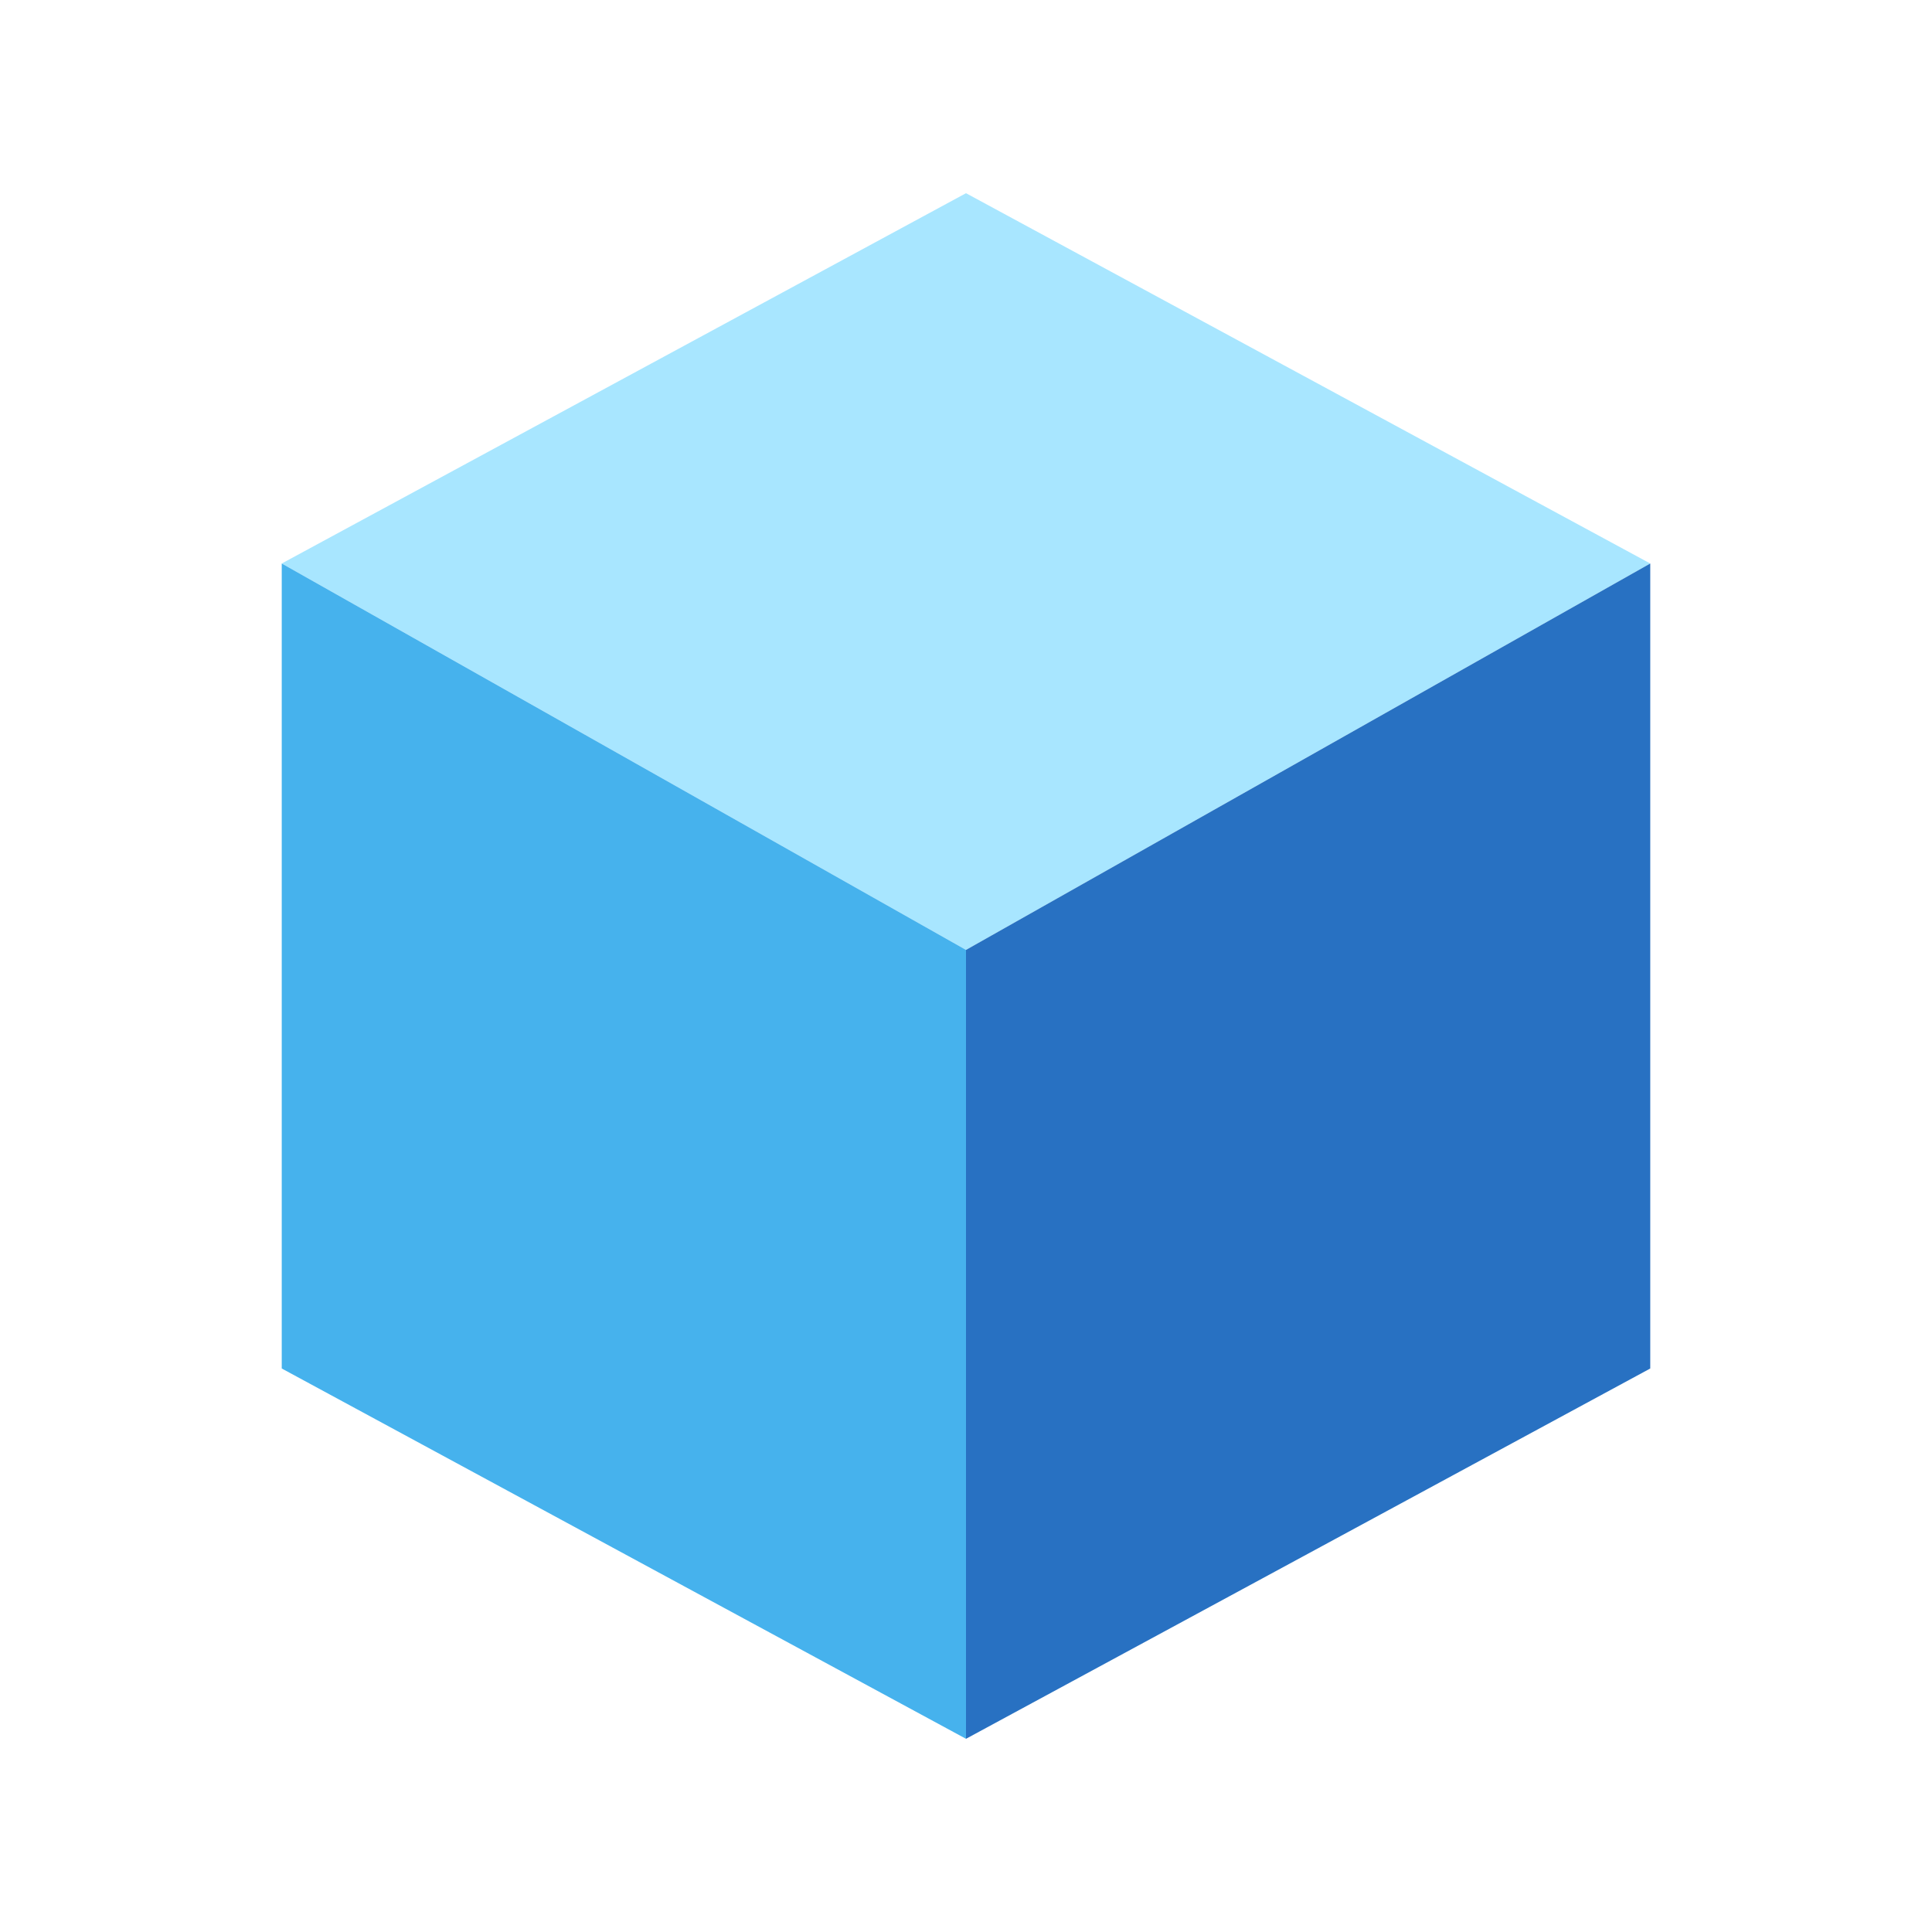
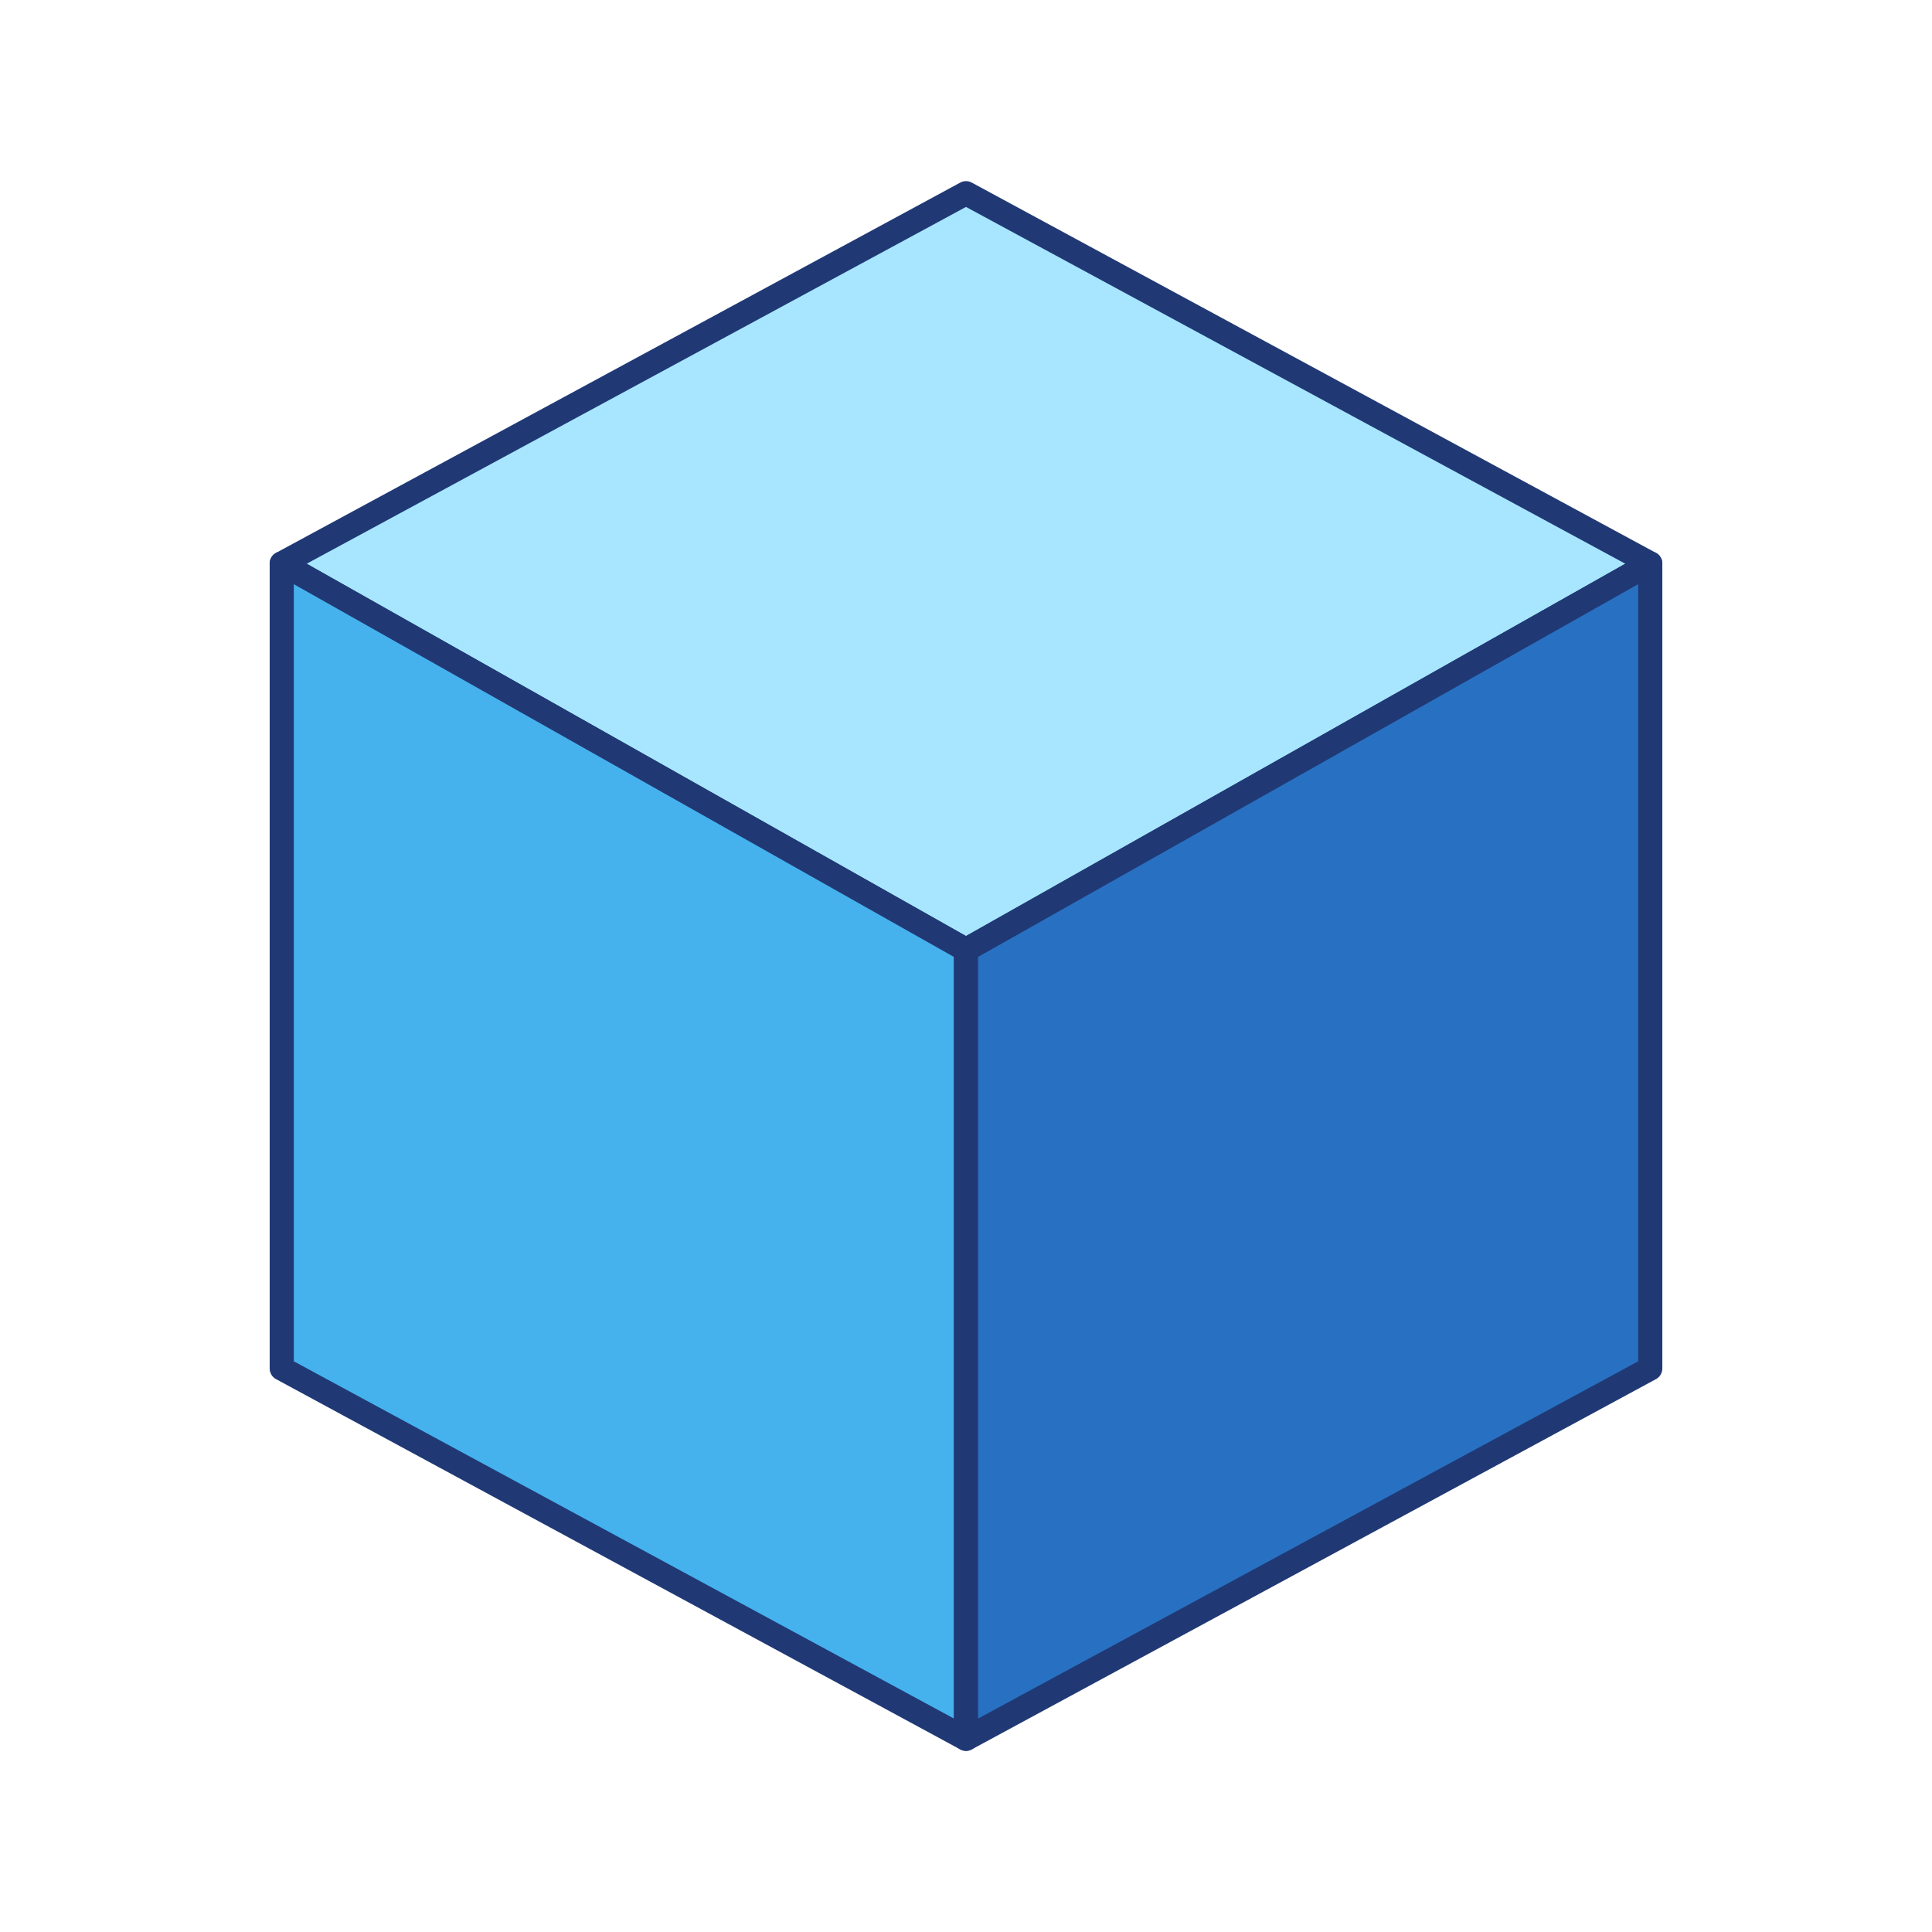
<svg xmlns="http://www.w3.org/2000/svg" viewBox="0 0 240 240">
  <defs>
    <linearGradient id="cone">
      <stop stop-color="#ffdf8e" />
      <stop offset="1" stop-color="#f19935" />
    </linearGradient>
    <linearGradient id="cylinder">
      <stop stop-color="#9aebbd" />
      <stop offset="1" stop-color="#309c76" />
    </linearGradient>
    <radialGradient id="ball" cx=".32" cy=".28" r=".7">
      <stop stop-color="#ffc1da" />
      <stop offset=".5" stop-color="#f074a2" />
      <stop offset="1" stop-color="#ba3c75" />
    </radialGradient>
  </defs>
-   <path d="M120 24 205 70 120 118 35 70Z" fill="#a8e6ff" />
-   <path d="M35 70 120 118V216L35 170Z" fill="#46b2ed" />
-   <path d="M120 118 205 70V170L120 216Z" fill="#2871c2" />
+   <g id="object-outline" stroke="#203975" stroke-width="3" stroke-linejoin="round">
+     <path d="M120 24 205 70 120 118 35 70Z" fill="#a8e6ff" />
+     <path d="M35 70 120 118V216L35 170Z" fill="#46b2ed" />
+     <path d="M120 118 205 70V170L120 216Z" fill="#2871c2" />
+   </g>
</svg>
